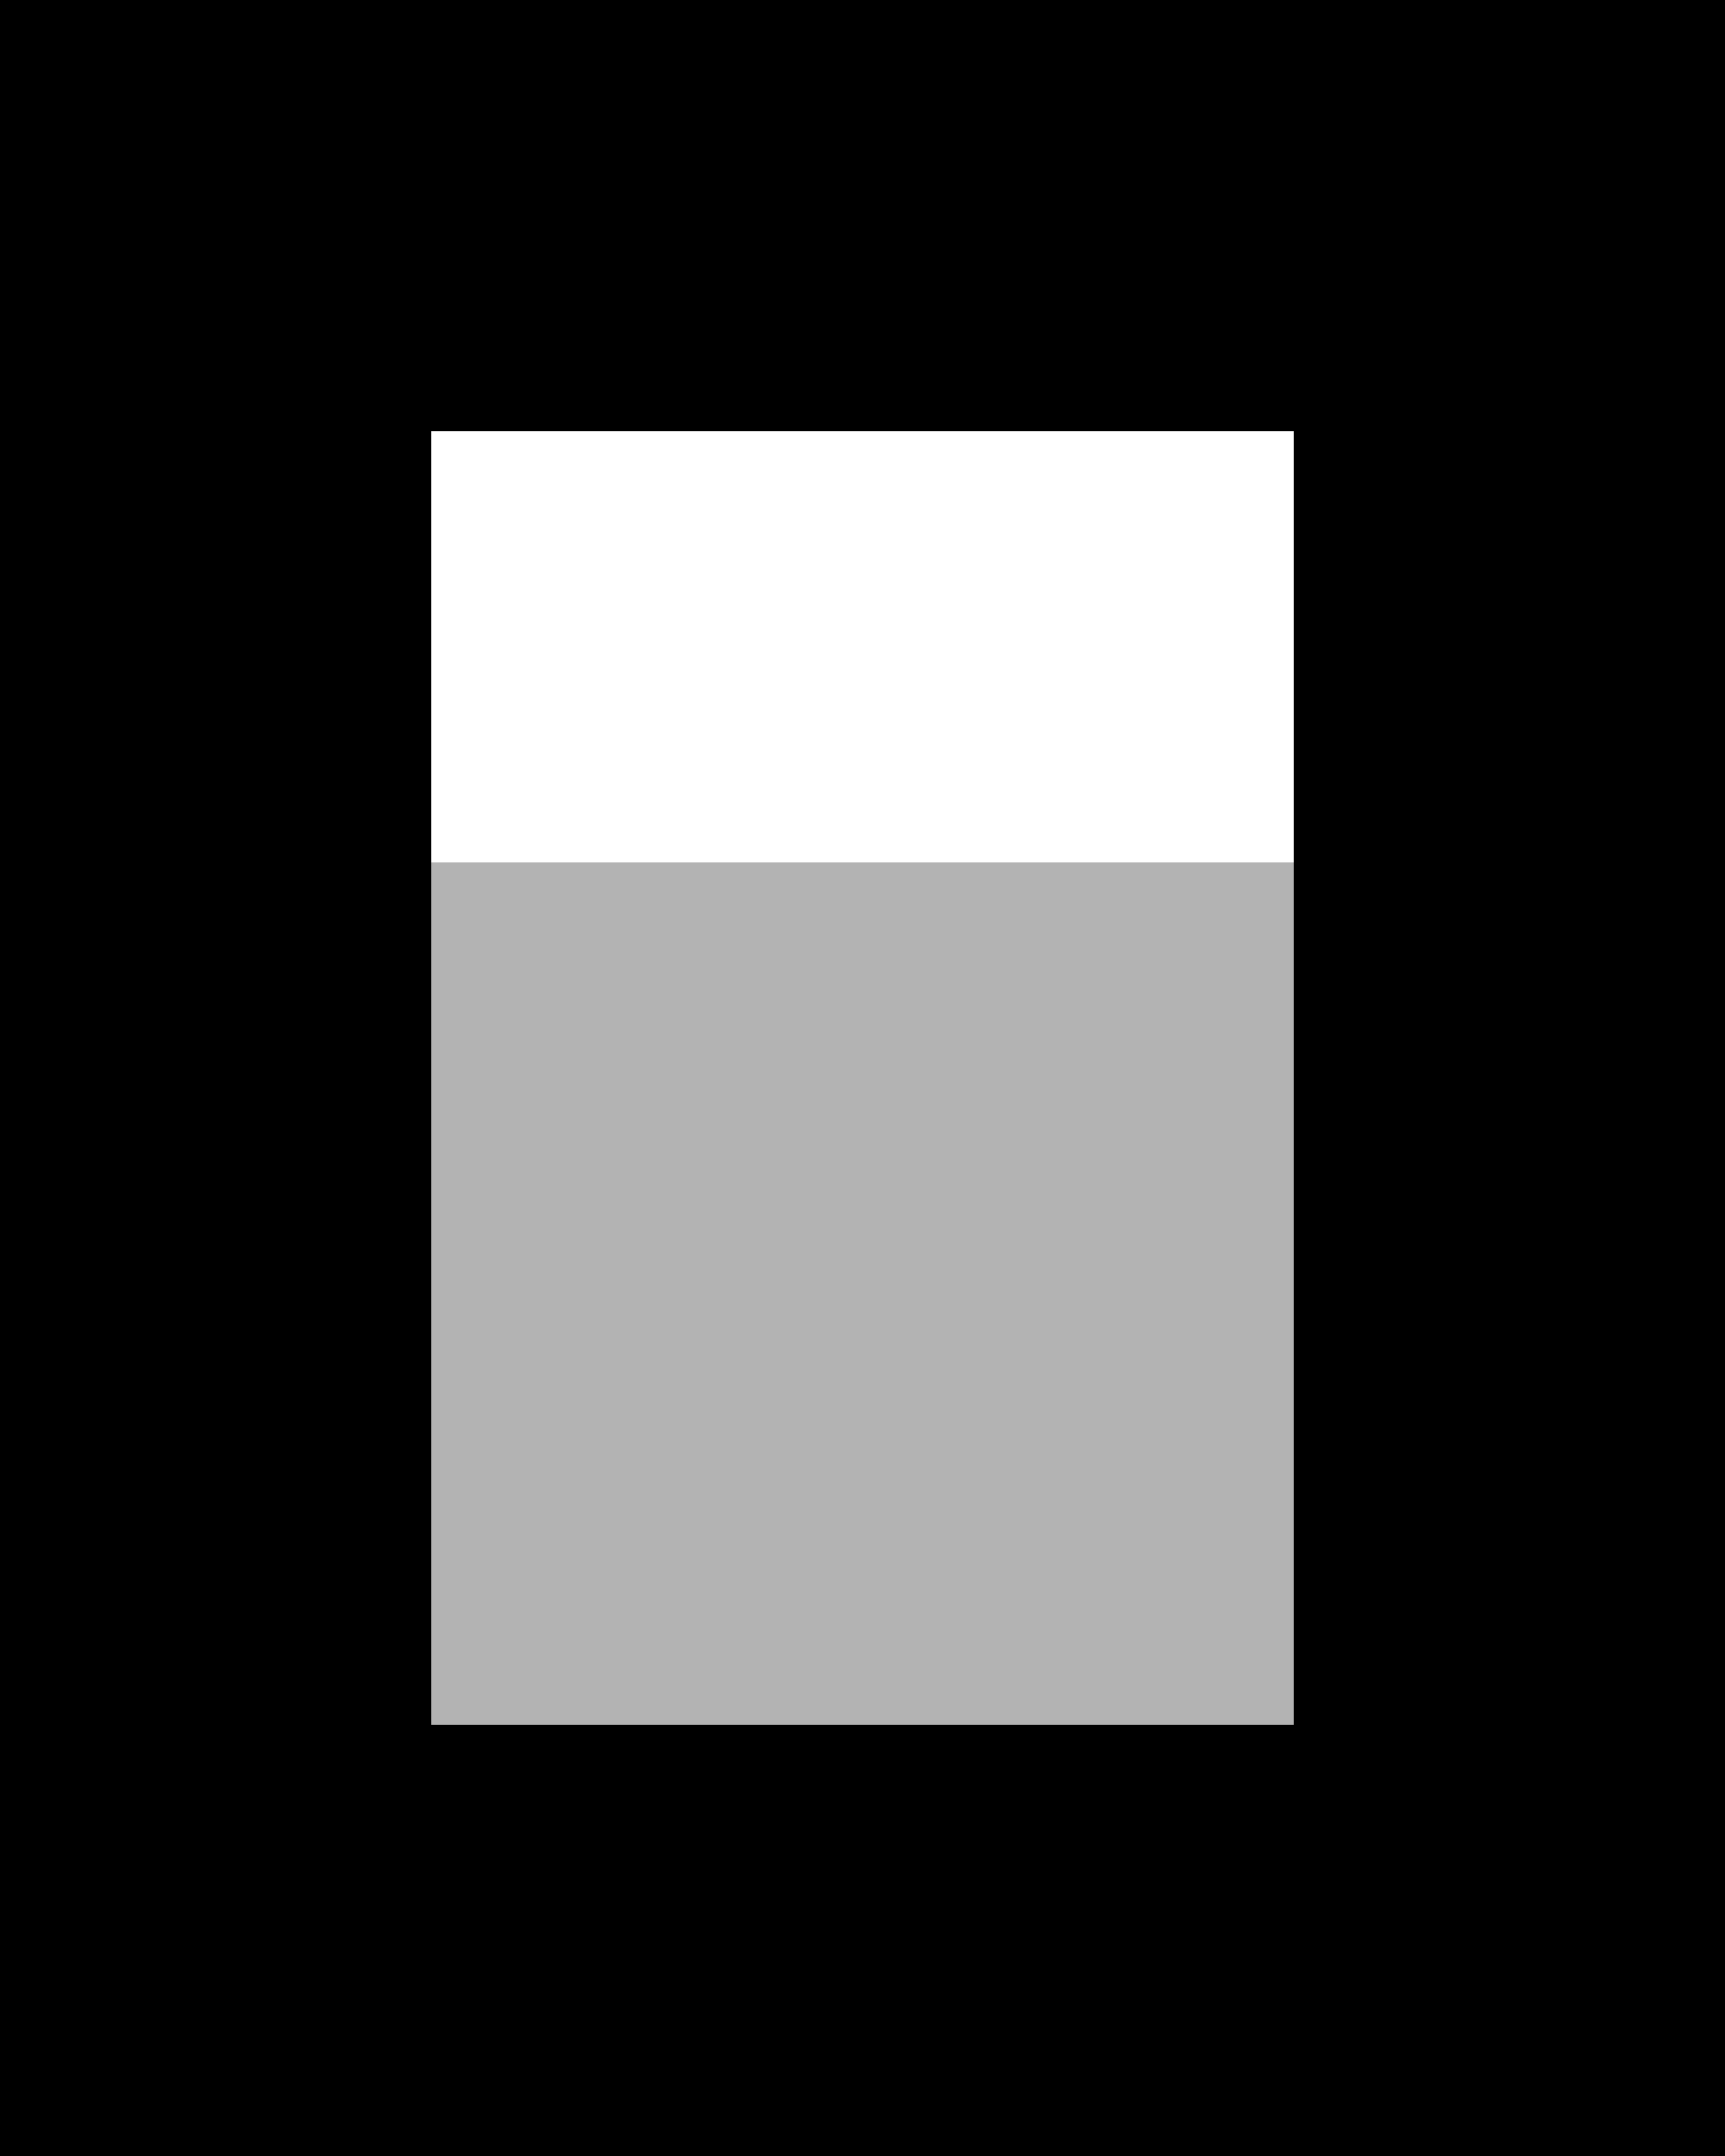
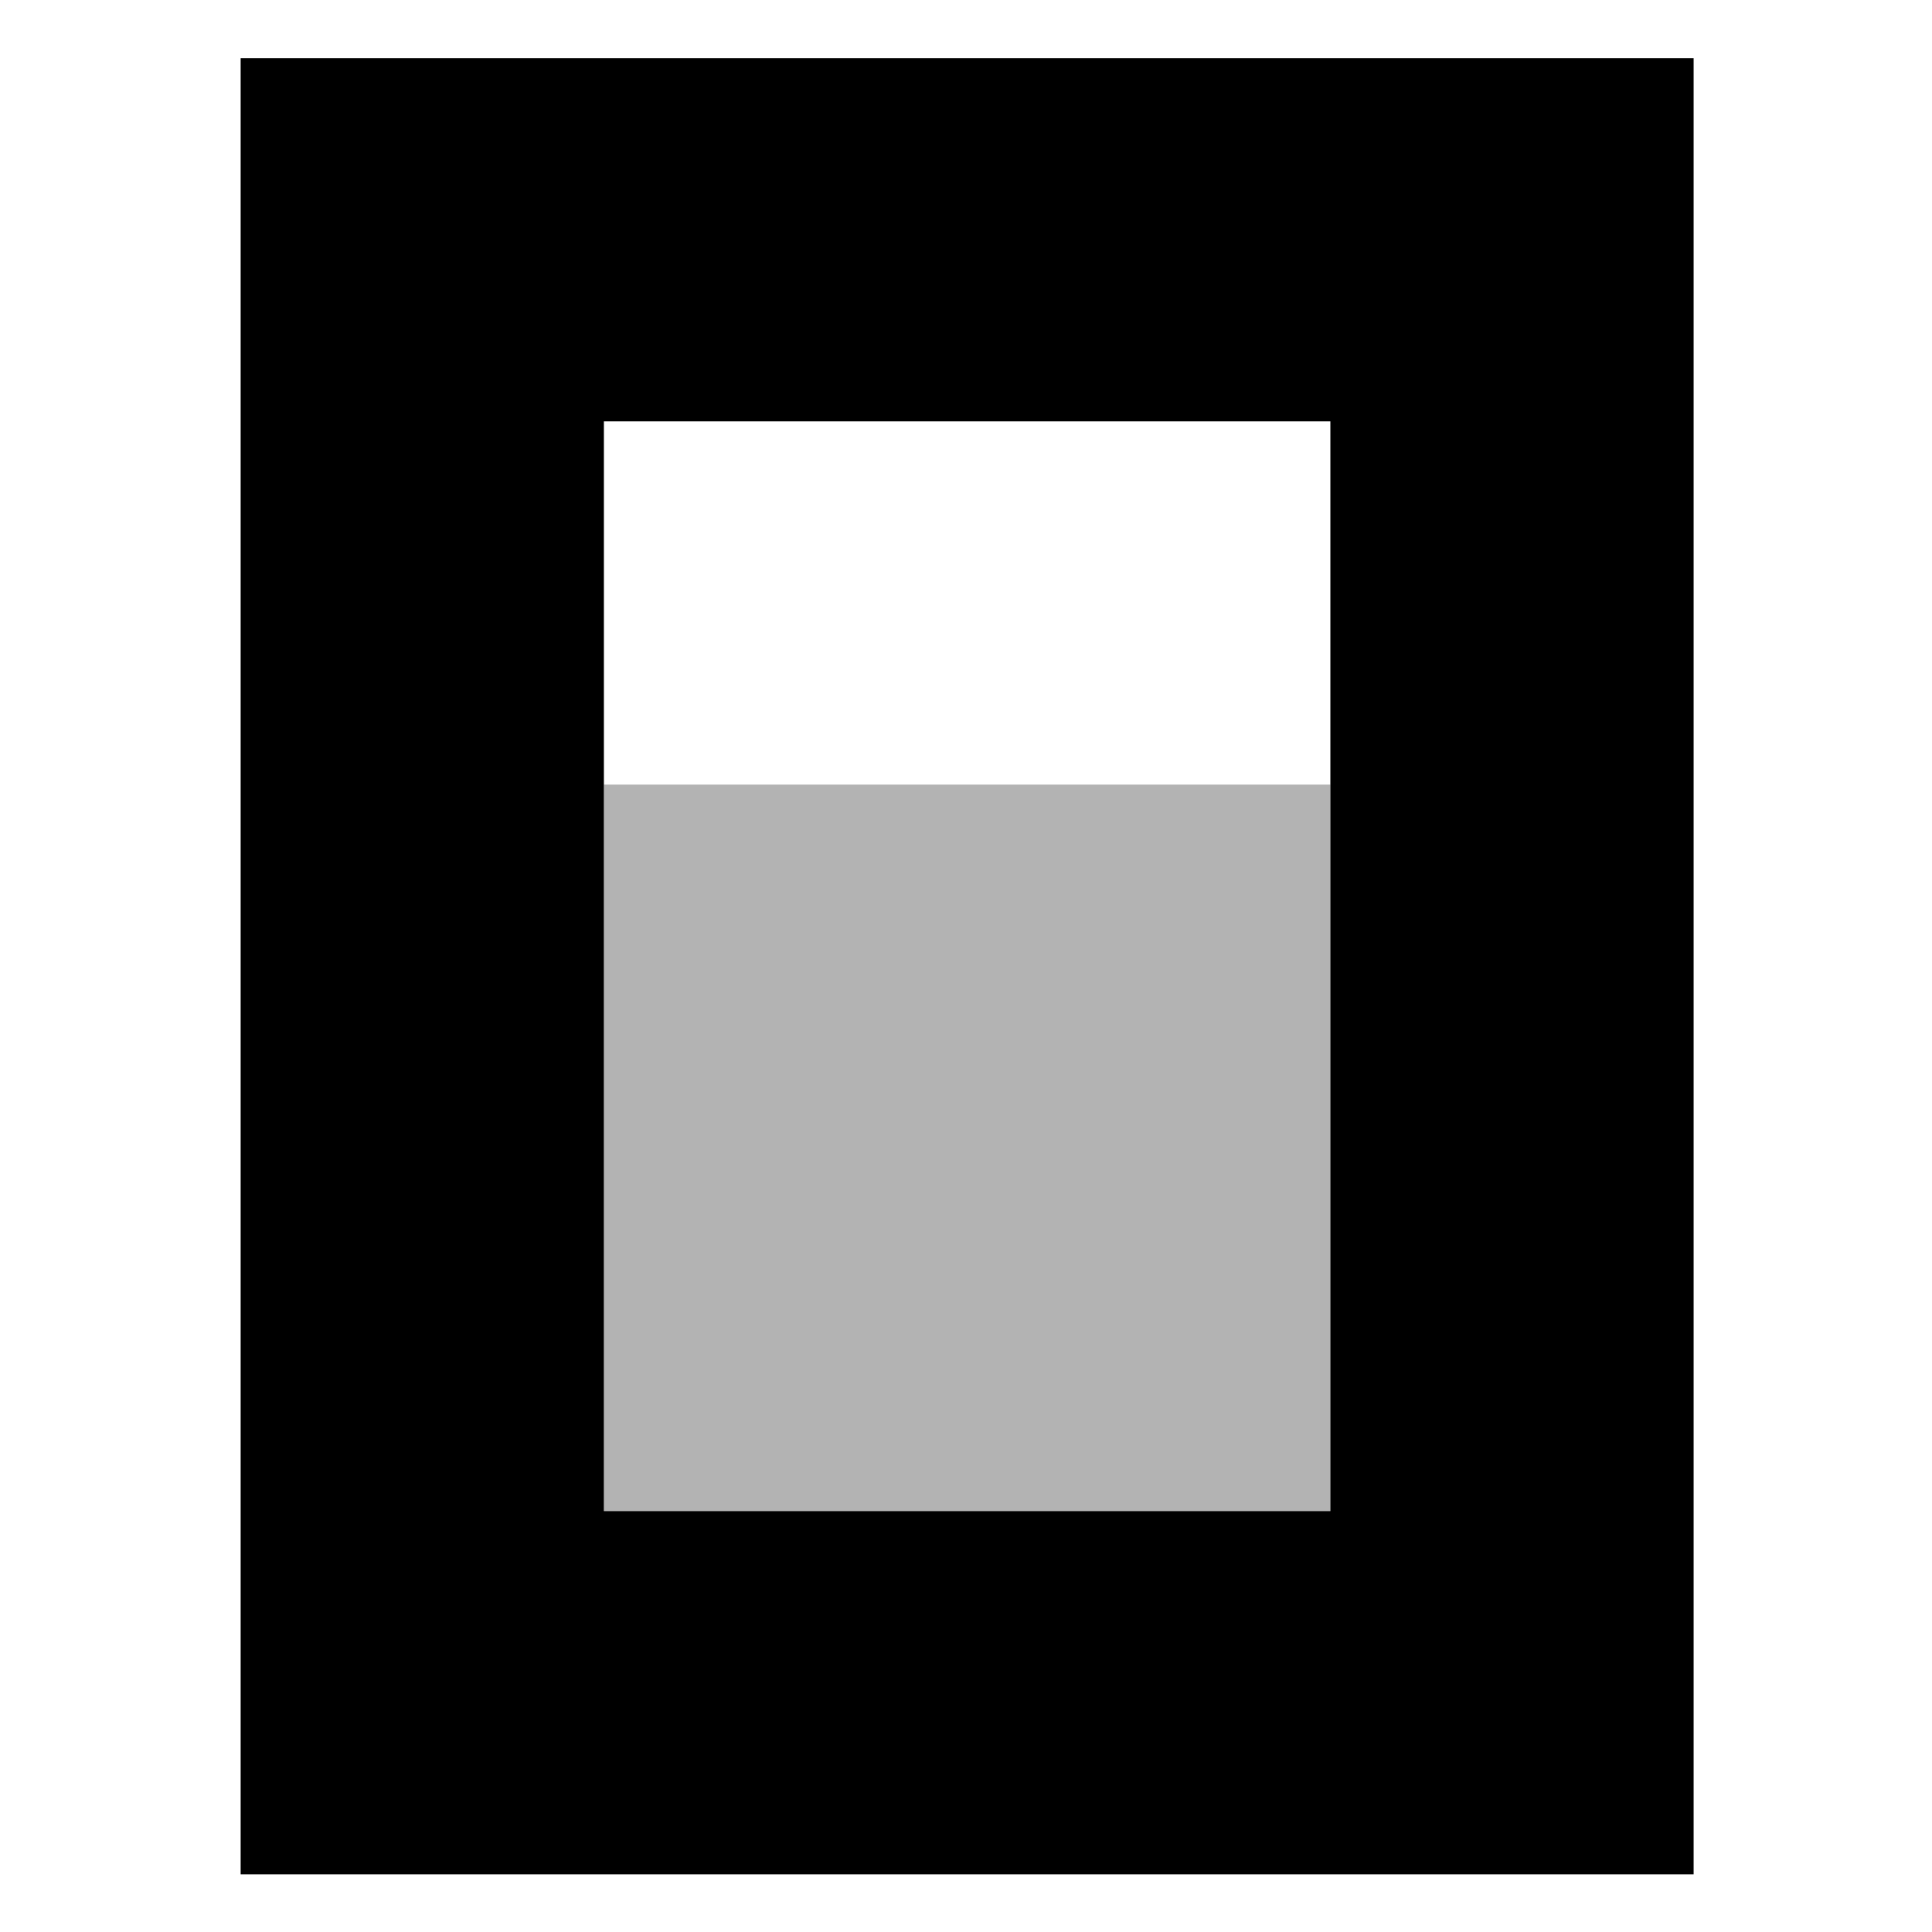
- <svg xmlns="http://www.w3.org/2000/svg" width="32" height="40" viewBox="0 0 32 40">
+ <svg xmlns="http://www.w3.org/2000/svg" width="42.55" height="42.55" viewBox="-5.3 -1.28 42.55 42.55">
  <path fill="#000000" fill-opacity="0.3" d="M24 32H8V16H24V32Z" />
  <path fill="#000000" d="M24 8H8V32H24V8ZM32 40H0V0H32V40Z" />
</svg>
